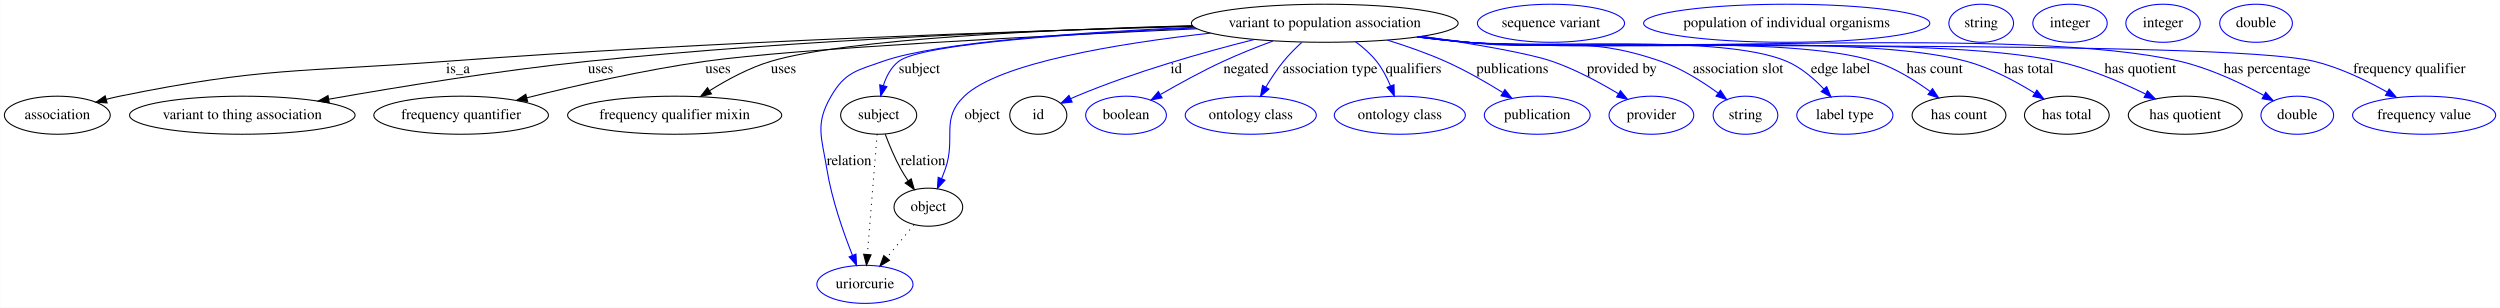
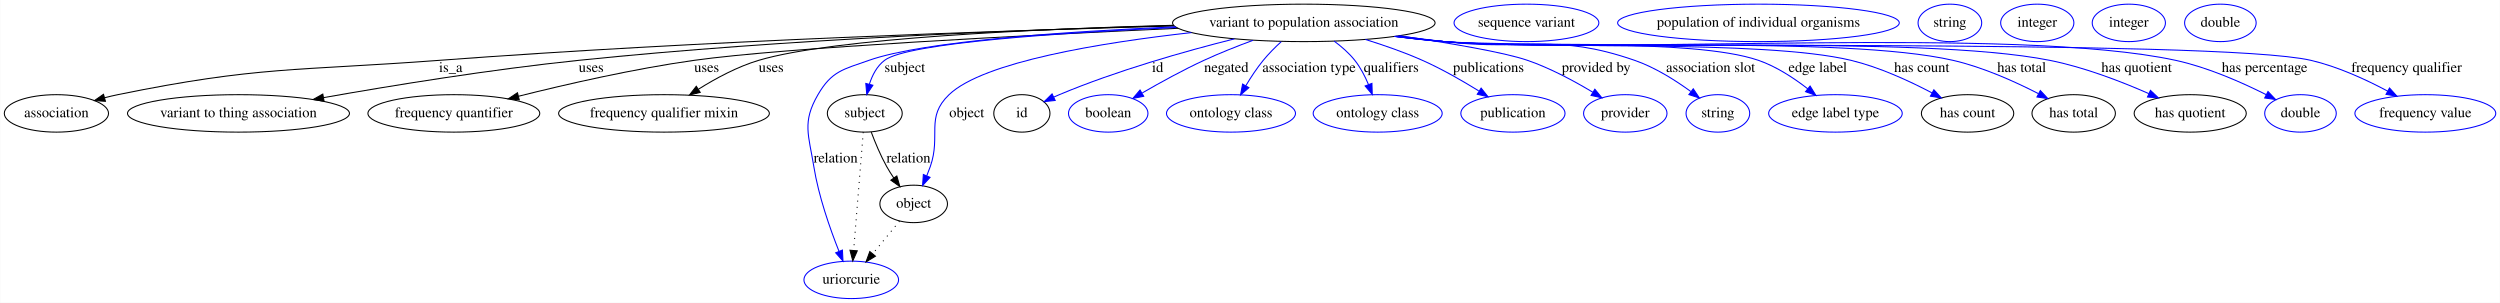
- <svg xmlns="http://www.w3.org/2000/svg" width="2365pt" height="291pt" viewBox="0.00 0.00 2364.64 291.00">
+ <svg xmlns="http://www.w3.org/2000/svg" width="2403pt" height="291pt" viewBox="0.00 0.00 2402.64 291.00">
  <g id="graph0" class="graph" transform="scale(1 1) rotate(0) translate(4 287)">
-     <polygon fill="#ffffff" stroke="transparent" points="-4,4 -4,-287 2360.64,-287 2360.64,4 -4,4" />
+     <polygon fill="#ffffff" stroke="transparent" points="-4,4 -4,-287 2398.64,-287 2398.64,4 -4,4" />
    <g id="node1" class="node">
      <ellipse fill="none" stroke="#000000" cx="1249.046" cy="-265" rx="126.178" ry="18" />
      <text text-anchor="middle" x="1249.046" y="-261.3" font-family="Times,serif" font-size="14.00" fill="#000000">variant to population association</text>
    </g>
    <g id="node2" class="node">
      <ellipse fill="none" stroke="#000000" cx="50.046" cy="-178" rx="50.091" ry="18" />
      <text text-anchor="middle" x="50.046" y="-174.3" font-family="Times,serif" font-size="14.00" fill="#000000">association</text>
    </g>
    <g id="edge1" class="edge">
      <path fill="none" stroke="#000000" d="M1124.306,-262.049C961.62,-257.639 668.249,-247.761 418.046,-229 280.318,-218.673 244.372,-223.609 109.046,-196 104.914,-195.157 100.657,-194.148 96.412,-193.043" />
      <polygon fill="#000000" stroke="#000000" points="97.163,-189.619 86.592,-190.325 95.296,-196.366 97.163,-189.619" />
      <text text-anchor="middle" x="429.046" y="-217.8" font-family="Times,serif" font-size="14.00" fill="#000000">is_a</text>
    </g>
    <g id="node3" class="node">
      <ellipse fill="none" stroke="#000000" cx="225.046" cy="-178" rx="106.681" ry="18" />
      <text text-anchor="middle" x="225.046" y="-174.3" font-family="Times,serif" font-size="14.00" fill="#000000">variant to thing association</text>
    </g>
    <g id="edge2" class="edge">
      <path fill="none" stroke="#000000" d="M1124.099,-262.415C984.383,-258.626 751.516,-249.621 552.046,-229 468.056,-220.317 372.738,-204.797 306.775,-193.151" />
      <polygon fill="#000000" stroke="#000000" points="307.312,-189.691 296.854,-191.389 306.088,-196.584 307.312,-189.691" />
      <text text-anchor="middle" x="564.046" y="-217.8" font-family="Times,serif" font-size="14.00" fill="#000000">uses</text>
    </g>
    <g id="node4" class="node">
      <ellipse fill="none" stroke="#000000" cx="432.046" cy="-178" rx="82.585" ry="18" />
      <text text-anchor="middle" x="432.046" y="-174.3" font-family="Times,serif" font-size="14.00" fill="#000000">frequency quantifier</text>
    </g>
    <g id="edge3" class="edge">
      <path fill="none" stroke="#000000" d="M1128.264,-259.804C983.521,-253.187 749.665,-241.147 663.046,-229 605.261,-220.897 540.466,-206.079 494.24,-194.496" />
      <polygon fill="#000000" stroke="#000000" points="494.927,-191.06 484.374,-192.003 493.212,-197.847 494.927,-191.06" />
      <text text-anchor="middle" x="675.046" y="-217.8" font-family="Times,serif" font-size="14.00" fill="#000000">uses</text>
    </g>
    <g id="node5" class="node">
      <ellipse fill="none" stroke="#000000" cx="634.046" cy="-178" rx="101.282" ry="18" />
      <text text-anchor="middle" x="634.046" y="-174.3" font-family="Times,serif" font-size="14.00" fill="#000000">frequency qualifier mixin</text>
    </g>
    <g id="edge4" class="edge">
      <path fill="none" stroke="#000000" d="M1123.919,-262.71C993.086,-259.194 796.976,-250.442 725.046,-229 704.69,-222.932 683.886,-211.72 667.317,-201.351" />
      <polygon fill="#000000" stroke="#000000" points="668.878,-198.193 658.577,-195.715 665.085,-204.076 668.878,-198.193" />
      <text text-anchor="middle" x="737.046" y="-217.8" font-family="Times,serif" font-size="14.00" fill="#000000">uses</text>
    </g>
    <g id="node6" class="node">
      <ellipse fill="none" stroke="#000000" cx="827.046" cy="-178" rx="35.995" ry="18" />
      <text text-anchor="middle" x="827.046" y="-174.3" font-family="Times,serif" font-size="14.00" fill="#000000">subject</text>
    </g>
    <g id="edge5" class="edge">
      <path fill="none" stroke="#0000ff" d="M1126.525,-260.599C1016.212,-255.582 868.089,-245.815 846.046,-229 838.756,-223.44 834.263,-214.768 831.493,-206.141" />
      <polygon fill="#0000ff" stroke="#0000ff" points="834.828,-205.053 828.97,-196.225 828.044,-206.78 834.828,-205.053" />
      <text text-anchor="middle" x="865.546" y="-217.8" font-family="Times,serif" font-size="14.00" fill="#000000">subject</text>
    </g>
    <g id="node8" class="node">
      <ellipse fill="none" stroke="#0000ff" cx="814.046" cy="-18" rx="45.492" ry="18" />
      <text text-anchor="middle" x="814.046" y="-14.3" font-family="Times,serif" font-size="14.00" fill="#000000">uriorcurie</text>
    </g>
    <g id="edge6" class="edge">
      <path fill="none" stroke="#0000ff" d="M1125.762,-261.202C1022.407,-256.767 883.547,-247.531 831.046,-229 806.286,-220.261 795.229,-218.707 782.046,-196 766.622,-169.435 773.167,-157.328 778.046,-127 782.636,-98.464 793.58,-67.276 802.205,-45.601" />
      <polygon fill="#0000ff" stroke="#0000ff" points="805.557,-46.648 806.093,-36.067 799.076,-44.004 805.557,-46.648" />
      <text text-anchor="middle" x="799.046" y="-130.8" font-family="Times,serif" font-size="14.00" fill="#000000">relation</text>
    </g>
    <g id="node9" class="node">
      <ellipse fill="none" stroke="#000000" cx="874.046" cy="-91" rx="32.494" ry="18" />
      <text text-anchor="middle" x="874.046" y="-87.3" font-family="Times,serif" font-size="14.00" fill="#000000">object</text>
    </g>
    <g id="edge7" class="edge">
      <path fill="none" stroke="#0000ff" d="M1141.056,-255.67C1054.07,-245.947 941.028,-227.602 908.046,-196 885.161,-174.074 900.516,-156.913 890.046,-127 889.017,-124.061 887.848,-121.028 886.621,-118.029" />
      <polygon fill="#0000ff" stroke="#0000ff" points="889.778,-116.511 882.606,-108.713 883.35,-119.282 889.778,-116.511" />
      <text text-anchor="middle" x="925.046" y="-174.3" font-family="Times,serif" font-size="14.00" fill="#000000">object</text>
    </g>
    <g id="node11" class="node">
      <ellipse fill="none" stroke="#000000" cx="978.046" cy="-178" rx="27" ry="18" />
      <text text-anchor="middle" x="978.046" y="-174.3" font-family="Times,serif" font-size="14.00" fill="#000000">id</text>
    </g>
    <g id="edge8" class="edge">
      <path fill="none" stroke="#0000ff" d="M1182.342,-249.656C1134.538,-237.646 1069.132,-219.12 1014.046,-196 1012.258,-195.25 1010.434,-194.45 1008.604,-193.622" />
      <polygon fill="#0000ff" stroke="#0000ff" points="1010.066,-190.442 999.531,-189.323 1007.069,-196.768 1010.066,-190.442" />
      <text text-anchor="middle" x="1108.546" y="-217.8" font-family="Times,serif" font-size="14.00" fill="#000000">id</text>
    </g>
    <g id="node13" class="node">
      <ellipse fill="none" stroke="#0000ff" cx="1061.046" cy="-178" rx="38.194" ry="18" />
      <text text-anchor="middle" x="1061.046" y="-174.3" font-family="Times,serif" font-size="14.00" fill="#000000">boolean</text>
    </g>
    <g id="edge9" class="edge">
      <path fill="none" stroke="#0000ff" d="M1200.129,-248.239C1184.855,-242.586 1168.075,-235.938 1153.046,-229 1132.9,-219.7 1111.153,-207.74 1093.864,-197.74" />
      <polygon fill="#0000ff" stroke="#0000ff" points="1095.155,-194.44 1084.755,-192.415 1091.622,-200.483 1095.155,-194.44" />
      <text text-anchor="middle" x="1174.546" y="-217.8" font-family="Times,serif" font-size="14.00" fill="#000000">negated</text>
    </g>
    <g id="node14" class="node">
      <ellipse fill="none" stroke="#0000ff" cx="1179.046" cy="-178" rx="61.99" ry="18" />
      <text text-anchor="middle" x="1179.046" y="-174.3" font-family="Times,serif" font-size="14.00" fill="#000000">ontology class</text>
    </g>
    <g id="edge10" class="edge">
      <path fill="none" stroke="#0000ff" d="M1227.337,-246.945C1221.394,-241.491 1215.181,-235.276 1210.046,-229 1203.943,-221.542 1198.183,-212.772 1193.323,-204.628" />
      <polygon fill="#0000ff" stroke="#0000ff" points="1196.266,-202.725 1188.246,-195.802 1190.198,-206.215 1196.266,-202.725" />
      <text text-anchor="middle" x="1254.046" y="-217.8" font-family="Times,serif" font-size="14.00" fill="#000000">association type</text>
    </g>
    <g id="node15" class="node">
      <ellipse fill="none" stroke="#0000ff" cx="1320.046" cy="-178" rx="61.99" ry="18" />
      <text text-anchor="middle" x="1320.046" y="-174.3" font-family="Times,serif" font-size="14.00" fill="#000000">ontology class</text>
    </g>
    <g id="edge11" class="edge">
      <path fill="none" stroke="#0000ff" d="M1278.203,-247.48C1285.35,-242.199 1292.524,-235.938 1298.046,-229 1303.51,-222.134 1307.869,-213.705 1311.219,-205.692" />
      <polygon fill="#0000ff" stroke="#0000ff" points="1314.524,-206.848 1314.81,-196.257 1307.982,-204.358 1314.524,-206.848" />
      <text text-anchor="middle" x="1333.046" y="-217.8" font-family="Times,serif" font-size="14.00" fill="#000000">qualifiers</text>
    </g>
    <g id="node16" class="node">
      <ellipse fill="none" stroke="#0000ff" cx="1450.046" cy="-178" rx="50.091" ry="18" />
      <text text-anchor="middle" x="1450.046" y="-174.3" font-family="Times,serif" font-size="14.00" fill="#000000">publication</text>
    </g>
    <g id="edge12" class="edge">
      <path fill="none" stroke="#0000ff" d="M1308.267,-249.06C1326.178,-243.507 1345.69,-236.71 1363.046,-229 1381.637,-220.741 1401.275,-209.473 1417.179,-199.628" />
      <polygon fill="#0000ff" stroke="#0000ff" points="1419.476,-202.318 1426.076,-194.03 1415.748,-196.393 1419.476,-202.318" />
      <text text-anchor="middle" x="1426.546" y="-217.8" font-family="Times,serif" font-size="14.00" fill="#000000">publications</text>
    </g>
    <g id="node17" class="node">
      <ellipse fill="none" stroke="#0000ff" cx="1558.046" cy="-178" rx="40.094" ry="18" />
      <text text-anchor="middle" x="1558.046" y="-174.3" font-family="Times,serif" font-size="14.00" fill="#000000">provider</text>
    </g>
    <g id="edge13" class="edge">
      <path fill="none" stroke="#0000ff" d="M1341.059,-252.665C1388.648,-245.673 1441.411,-236.791 1464.046,-229 1486.022,-221.436 1508.982,-209.075 1526.709,-198.417" />
      <polygon fill="#0000ff" stroke="#0000ff" points="1528.782,-201.251 1535.469,-193.033 1525.117,-195.287 1528.782,-201.251" />
      <text text-anchor="middle" x="1530.046" y="-217.8" font-family="Times,serif" font-size="14.00" fill="#000000">provided by</text>
    </g>
    <g id="node18" class="node">
      <ellipse fill="none" stroke="#0000ff" cx="1647.046" cy="-178" rx="30.595" ry="18" />
      <text text-anchor="middle" x="1647.046" y="-174.3" font-family="Times,serif" font-size="14.00" fill="#000000">string</text>
    </g>
    <g id="edge14" class="edge">
      <path fill="none" stroke="#0000ff" d="M1339.764,-252.467C1354.553,-250.55 1369.718,-248.659 1384.046,-247 1465.229,-237.598 1489.804,-255.698 1567.046,-229 1586.566,-222.253 1606.156,-209.88 1621.066,-199.011" />
      <polygon fill="#0000ff" stroke="#0000ff" points="1623.381,-201.649 1629.267,-192.839 1619.172,-196.055 1623.381,-201.649" />
      <text text-anchor="middle" x="1640.046" y="-217.8" font-family="Times,serif" font-size="14.00" fill="#000000">association slot</text>
    </g>
    <g id="node19" class="node">
-       <ellipse fill="none" stroke="#0000ff" cx="1741.046" cy="-178" rx="45.492" ry="18" />
-       <text text-anchor="middle" x="1741.046" y="-174.3" font-family="Times,serif" font-size="14.00" fill="#000000">label type</text>
+       <ellipse fill="none" stroke="#0000ff" cx="1760.046" cy="-178" rx="64.189" ry="18" />
+       <text text-anchor="middle" x="1760.046" y="-174.3" font-family="Times,serif" font-size="14.00" fill="#000000">edge label type</text>
    </g>
    <g id="edge15" class="edge">
-       <path fill="none" stroke="#0000ff" d="M1337.896,-252.215C1353.263,-250.273 1369.1,-248.44 1384.046,-247 1450.966,-240.553 1624.217,-255.404 1686.046,-229 1699.501,-223.254 1711.741,-212.727 1721.239,-202.723" />
-       <polygon fill="#0000ff" stroke="#0000ff" points="1723.862,-205.041 1727.943,-195.263 1718.656,-200.362 1723.862,-205.041" />
-       <text text-anchor="middle" x="1737.046" y="-217.8" font-family="Times,serif" font-size="14.00" fill="#000000">edge label</text>
+       <path fill="none" stroke="#0000ff" d="M1337.896,-252.215C1353.263,-250.273 1369.1,-248.44 1384.046,-247 1450.966,-240.553 1622.475,-250.88 1686.046,-229 1703.273,-223.071 1720.179,-211.94 1733.475,-201.587" />
+       <polygon fill="#0000ff" stroke="#0000ff" points="1735.681,-204.304 1741.256,-195.294 1731.28,-198.86 1735.681,-204.304" />
+       <text text-anchor="middle" x="1743.046" y="-217.8" font-family="Times,serif" font-size="14.00" fill="#000000">edge label</text>
    </g>
    <g id="node20" class="node">
-       <ellipse fill="none" stroke="#000000" cx="1849.046" cy="-178" rx="44.393" ry="18" />
-       <text text-anchor="middle" x="1849.046" y="-174.3" font-family="Times,serif" font-size="14.00" fill="#000000">has count</text>
+       <ellipse fill="none" stroke="#000000" cx="1887.046" cy="-178" rx="44.393" ry="18" />
+       <text text-anchor="middle" x="1887.046" y="-174.3" font-family="Times,serif" font-size="14.00" fill="#000000">has count</text>
    </g>
    <g id="edge16" class="edge">
-       <path fill="none" stroke="#0000ff" d="M1337.518,-252.098C1353,-250.157 1368.974,-248.355 1384.046,-247 1469.351,-239.333 1687.404,-254.894 1769.046,-229 1788.076,-222.964 1807.02,-211.211 1821.693,-200.507" />
-       <polygon fill="#0000ff" stroke="#0000ff" points="1823.938,-203.198 1829.807,-194.377 1819.719,-197.612 1823.938,-203.198" />
-       <text text-anchor="middle" x="1826.046" y="-217.8" font-family="Times,serif" font-size="14.00" fill="#000000">has count</text>
+       <path fill="none" stroke="#0000ff" d="M1337.517,-252.089C1352.999,-250.149 1368.973,-248.349 1384.046,-247 1470.68,-239.245 1690.489,-249.393 1775.046,-229 1802.365,-222.411 1831.179,-209.129 1852.739,-197.772" />
+       <polygon fill="#0000ff" stroke="#0000ff" points="1854.664,-200.71 1861.805,-192.884 1851.342,-194.548 1854.664,-200.71" />
+       <text text-anchor="middle" x="1843.046" y="-217.8" font-family="Times,serif" font-size="14.00" fill="#000000">has count</text>
    </g>
    <g id="node22" class="node">
-       <ellipse fill="none" stroke="#000000" cx="1951.046" cy="-178" rx="40.094" ry="18" />
-       <text text-anchor="middle" x="1951.046" y="-174.3" font-family="Times,serif" font-size="14.00" fill="#000000">has total</text>
+       <ellipse fill="none" stroke="#000000" cx="1989.046" cy="-178" rx="40.094" ry="18" />
+       <text text-anchor="middle" x="1989.046" y="-174.3" font-family="Times,serif" font-size="14.00" fill="#000000">has total</text>
    </g>
    <g id="edge17" class="edge">
-       <path fill="none" stroke="#0000ff" d="M1337.145,-252.034C1352.742,-250.087 1368.85,-248.3 1384.046,-247 1488.629,-238.054 1754.755,-256.532 1856.046,-229 1878.966,-222.77 1902.503,-210.187 1920.415,-199.079" />
-       <polygon fill="#0000ff" stroke="#0000ff" points="1922.692,-201.779 1929.236,-193.447 1918.924,-195.879 1922.692,-201.779" />
-       <text text-anchor="middle" x="1915.046" y="-217.8" font-family="Times,serif" font-size="14.00" fill="#000000">has total</text>
+       <path fill="none" stroke="#0000ff" d="M1336.781,-252.063C1352.491,-250.1 1368.731,-248.3 1384.046,-247 1492.396,-237.804 1767.059,-253.314 1873.046,-229 1901.939,-222.372 1932.555,-208.591 1955.074,-197.024" />
+       <polygon fill="#0000ff" stroke="#0000ff" points="1956.976,-199.979 1964.201,-192.23 1953.72,-193.782 1956.976,-199.979" />
+       <text text-anchor="middle" x="1939.046" y="-217.8" font-family="Times,serif" font-size="14.00" fill="#000000">has total</text>
    </g>
    <g id="node24" class="node">
-       <ellipse fill="none" stroke="#000000" cx="2063.046" cy="-178" rx="53.891" ry="18" />
-       <text text-anchor="middle" x="2063.046" y="-174.3" font-family="Times,serif" font-size="14.00" fill="#000000">has quotient</text>
+       <ellipse fill="none" stroke="#000000" cx="2101.046" cy="-178" rx="53.891" ry="18" />
+       <text text-anchor="middle" x="2101.046" y="-174.3" font-family="Times,serif" font-size="14.00" fill="#000000">has quotient</text>
    </g>
    <g id="edge18" class="edge">
-       <path fill="none" stroke="#0000ff" d="M1336.776,-252.005C1352.486,-250.048 1368.728,-248.265 1384.046,-247 1507.689,-236.789 1820.853,-255.538 1942.046,-229 1971.208,-222.614 2002.198,-209.416 2025.515,-198.046" />
-       <polygon fill="#0000ff" stroke="#0000ff" points="2027.302,-201.066 2034.69,-193.473 2024.179,-194.801 2027.302,-201.066" />
-       <text text-anchor="middle" x="2020.546" y="-217.8" font-family="Times,serif" font-size="14.00" fill="#000000">has quotient</text>
+       <path fill="none" stroke="#0000ff" d="M1336.775,-251.988C1352.485,-250.033 1368.728,-248.255 1384.046,-247 1513.009,-236.436 1839.129,-254.207 1966.046,-229 1999.203,-222.414 2034.912,-208.603 2061.27,-197.012" />
+       <polygon fill="#0000ff" stroke="#0000ff" points="2062.842,-200.143 2070.536,-192.86 2059.979,-193.756 2062.842,-200.143" />
+       <text text-anchor="middle" x="2049.546" y="-217.8" font-family="Times,serif" font-size="14.00" fill="#000000">has quotient</text>
    </g>
    <g id="node26" class="node">
-       <ellipse fill="none" stroke="#0000ff" cx="2169.046" cy="-178" rx="34.394" ry="18" />
-       <text text-anchor="middle" x="2169.046" y="-174.3" font-family="Times,serif" font-size="14.00" fill="#000000">double</text>
+       <ellipse fill="none" stroke="#0000ff" cx="2207.046" cy="-178" rx="34.394" ry="18" />
+       <text text-anchor="middle" x="2207.046" y="-174.3" font-family="Times,serif" font-size="14.00" fill="#000000">double</text>
    </g>
    <g id="edge19" class="edge">
-       <path fill="none" stroke="#0000ff" d="M1336.408,-251.978C1352.231,-250.012 1368.607,-248.232 1384.046,-247 1533.402,-235.082 1912.116,-262.968 2058.046,-229 2086.114,-222.466 2115.661,-208.499 2137.207,-196.83" />
-       <polygon fill="#0000ff" stroke="#0000ff" points="2139.169,-199.744 2146.216,-191.833 2135.774,-193.623 2139.169,-199.744" />
-       <text text-anchor="middle" x="2140.546" y="-217.8" font-family="Times,serif" font-size="14.00" fill="#000000">has percentage</text>
+       <path fill="none" stroke="#0000ff" d="M1336.407,-251.964C1352.23,-249.999 1368.607,-248.223 1384.046,-247 1539.831,-234.655 1934.328,-262.147 2087.046,-229 2117.765,-222.332 2150.468,-207.892 2173.962,-196.073" />
+       <polygon fill="#0000ff" stroke="#0000ff" points="2175.827,-199.049 2183.119,-191.364 2172.626,-192.824 2175.827,-199.049" />
+       <text text-anchor="middle" x="2172.546" y="-217.8" font-family="Times,serif" font-size="14.00" fill="#000000">has percentage</text>
    </g>
    <g id="node27" class="node">
-       <ellipse fill="none" stroke="#0000ff" cx="2289.046" cy="-178" rx="67.688" ry="18" />
-       <text text-anchor="middle" x="2289.046" y="-174.3" font-family="Times,serif" font-size="14.00" fill="#000000">frequency value</text>
+       <ellipse fill="none" stroke="#0000ff" cx="2327.046" cy="-178" rx="67.688" ry="18" />
+       <text text-anchor="middle" x="2327.046" y="-174.3" font-family="Times,serif" font-size="14.00" fill="#000000">frequency value</text>
    </g>
    <g id="edge20" class="edge">
-       <path fill="none" stroke="#0000ff" d="M1336.042,-251.969C1351.977,-249.99 1368.487,-248.208 1384.046,-247 1472.801,-240.107 2098.558,-250.091 2185.046,-229 2209.333,-223.077 2234.556,-210.881 2254.079,-199.9" />
-       <polygon fill="#0000ff" stroke="#0000ff" points="2255.992,-202.837 2262.899,-194.804 2252.49,-196.776 2255.992,-202.837" />
-       <text text-anchor="middle" x="2275.046" y="-217.8" font-family="Times,serif" font-size="14.00" fill="#000000">frequency qualifier</text>
+       <path fill="none" stroke="#0000ff" d="M1336.041,-251.958C1351.977,-249.98 1368.486,-248.202 1384.046,-247 1476.348,-239.871 2126.862,-249.913 2217.046,-229 2242.946,-222.994 2270.066,-210.499 2290.898,-199.381" />
+       <polygon fill="#0000ff" stroke="#0000ff" points="2292.615,-202.431 2299.708,-194.561 2289.255,-196.29 2292.615,-202.431" />
+       <text text-anchor="middle" x="2309.046" y="-217.8" font-family="Times,serif" font-size="14.00" fill="#000000">frequency qualifier</text>
    </g>
    <g id="edge22" class="edge">
      <path fill="none" stroke="#000000" stroke-dasharray="1,5" d="M825.58,-159.957C823.336,-132.349 819.032,-79.375 816.363,-46.526" />
      <polygon fill="#000000" stroke="#000000" points="819.825,-45.906 815.526,-36.223 812.848,-46.473 819.825,-45.906" />
    </g>
    <g id="edge21" class="edge">
      <path fill="none" stroke="#000000" d="M833.251,-160.057C836.997,-150.06 842.176,-137.541 848.046,-127 850.113,-123.287 852.496,-119.504 854.962,-115.853" />
      <polygon fill="#000000" stroke="#000000" points="857.835,-117.852 860.759,-107.669 852.123,-113.806 857.835,-117.852" />
      <text text-anchor="middle" x="869.046" y="-130.8" font-family="Times,serif" font-size="14.00" fill="#000000">relation</text>
    </g>
    <g id="node7" class="node">
      <ellipse fill="none" stroke="#0000ff" cx="1463.046" cy="-265" rx="69.588" ry="18" />
      <text text-anchor="middle" x="1463.046" y="-261.3" font-family="Times,serif" font-size="14.00" fill="#000000">sequence variant</text>
    </g>
    <g id="edge23" class="edge">
      <path fill="none" stroke="#000000" stroke-dasharray="1,5" d="M860.431,-74.435C852.846,-65.207 843.246,-53.528 834.75,-43.191" />
      <polygon fill="#000000" stroke="#000000" points="837.286,-40.764 828.233,-35.261 831.878,-45.209 837.286,-40.764" />
    </g>
    <g id="node10" class="node">
      <ellipse fill="none" stroke="#0000ff" cx="1686.046" cy="-265" rx="135.376" ry="18" />
      <text text-anchor="middle" x="1686.046" y="-261.3" font-family="Times,serif" font-size="14.00" fill="#000000">population of individual organisms</text>
    </g>
    <g id="node12" class="node">
      <ellipse fill="none" stroke="#0000ff" cx="1870.046" cy="-265" rx="30.595" ry="18" />
      <text text-anchor="middle" x="1870.046" y="-261.3" font-family="Times,serif" font-size="14.00" fill="#000000">string</text>
    </g>
    <g id="node21" class="node">
      <ellipse fill="none" stroke="#0000ff" cx="1954.046" cy="-265" rx="35.194" ry="18" />
      <text text-anchor="middle" x="1954.046" y="-261.3" font-family="Times,serif" font-size="14.00" fill="#000000">integer</text>
    </g>
    <g id="node23" class="node">
      <ellipse fill="none" stroke="#0000ff" cx="2042.046" cy="-265" rx="35.194" ry="18" />
      <text text-anchor="middle" x="2042.046" y="-261.3" font-family="Times,serif" font-size="14.00" fill="#000000">integer</text>
    </g>
    <g id="node25" class="node">
      <ellipse fill="none" stroke="#0000ff" cx="2130.046" cy="-265" rx="34.394" ry="18" />
      <text text-anchor="middle" x="2130.046" y="-261.3" font-family="Times,serif" font-size="14.00" fill="#000000">double</text>
    </g>
  </g>
</svg>
